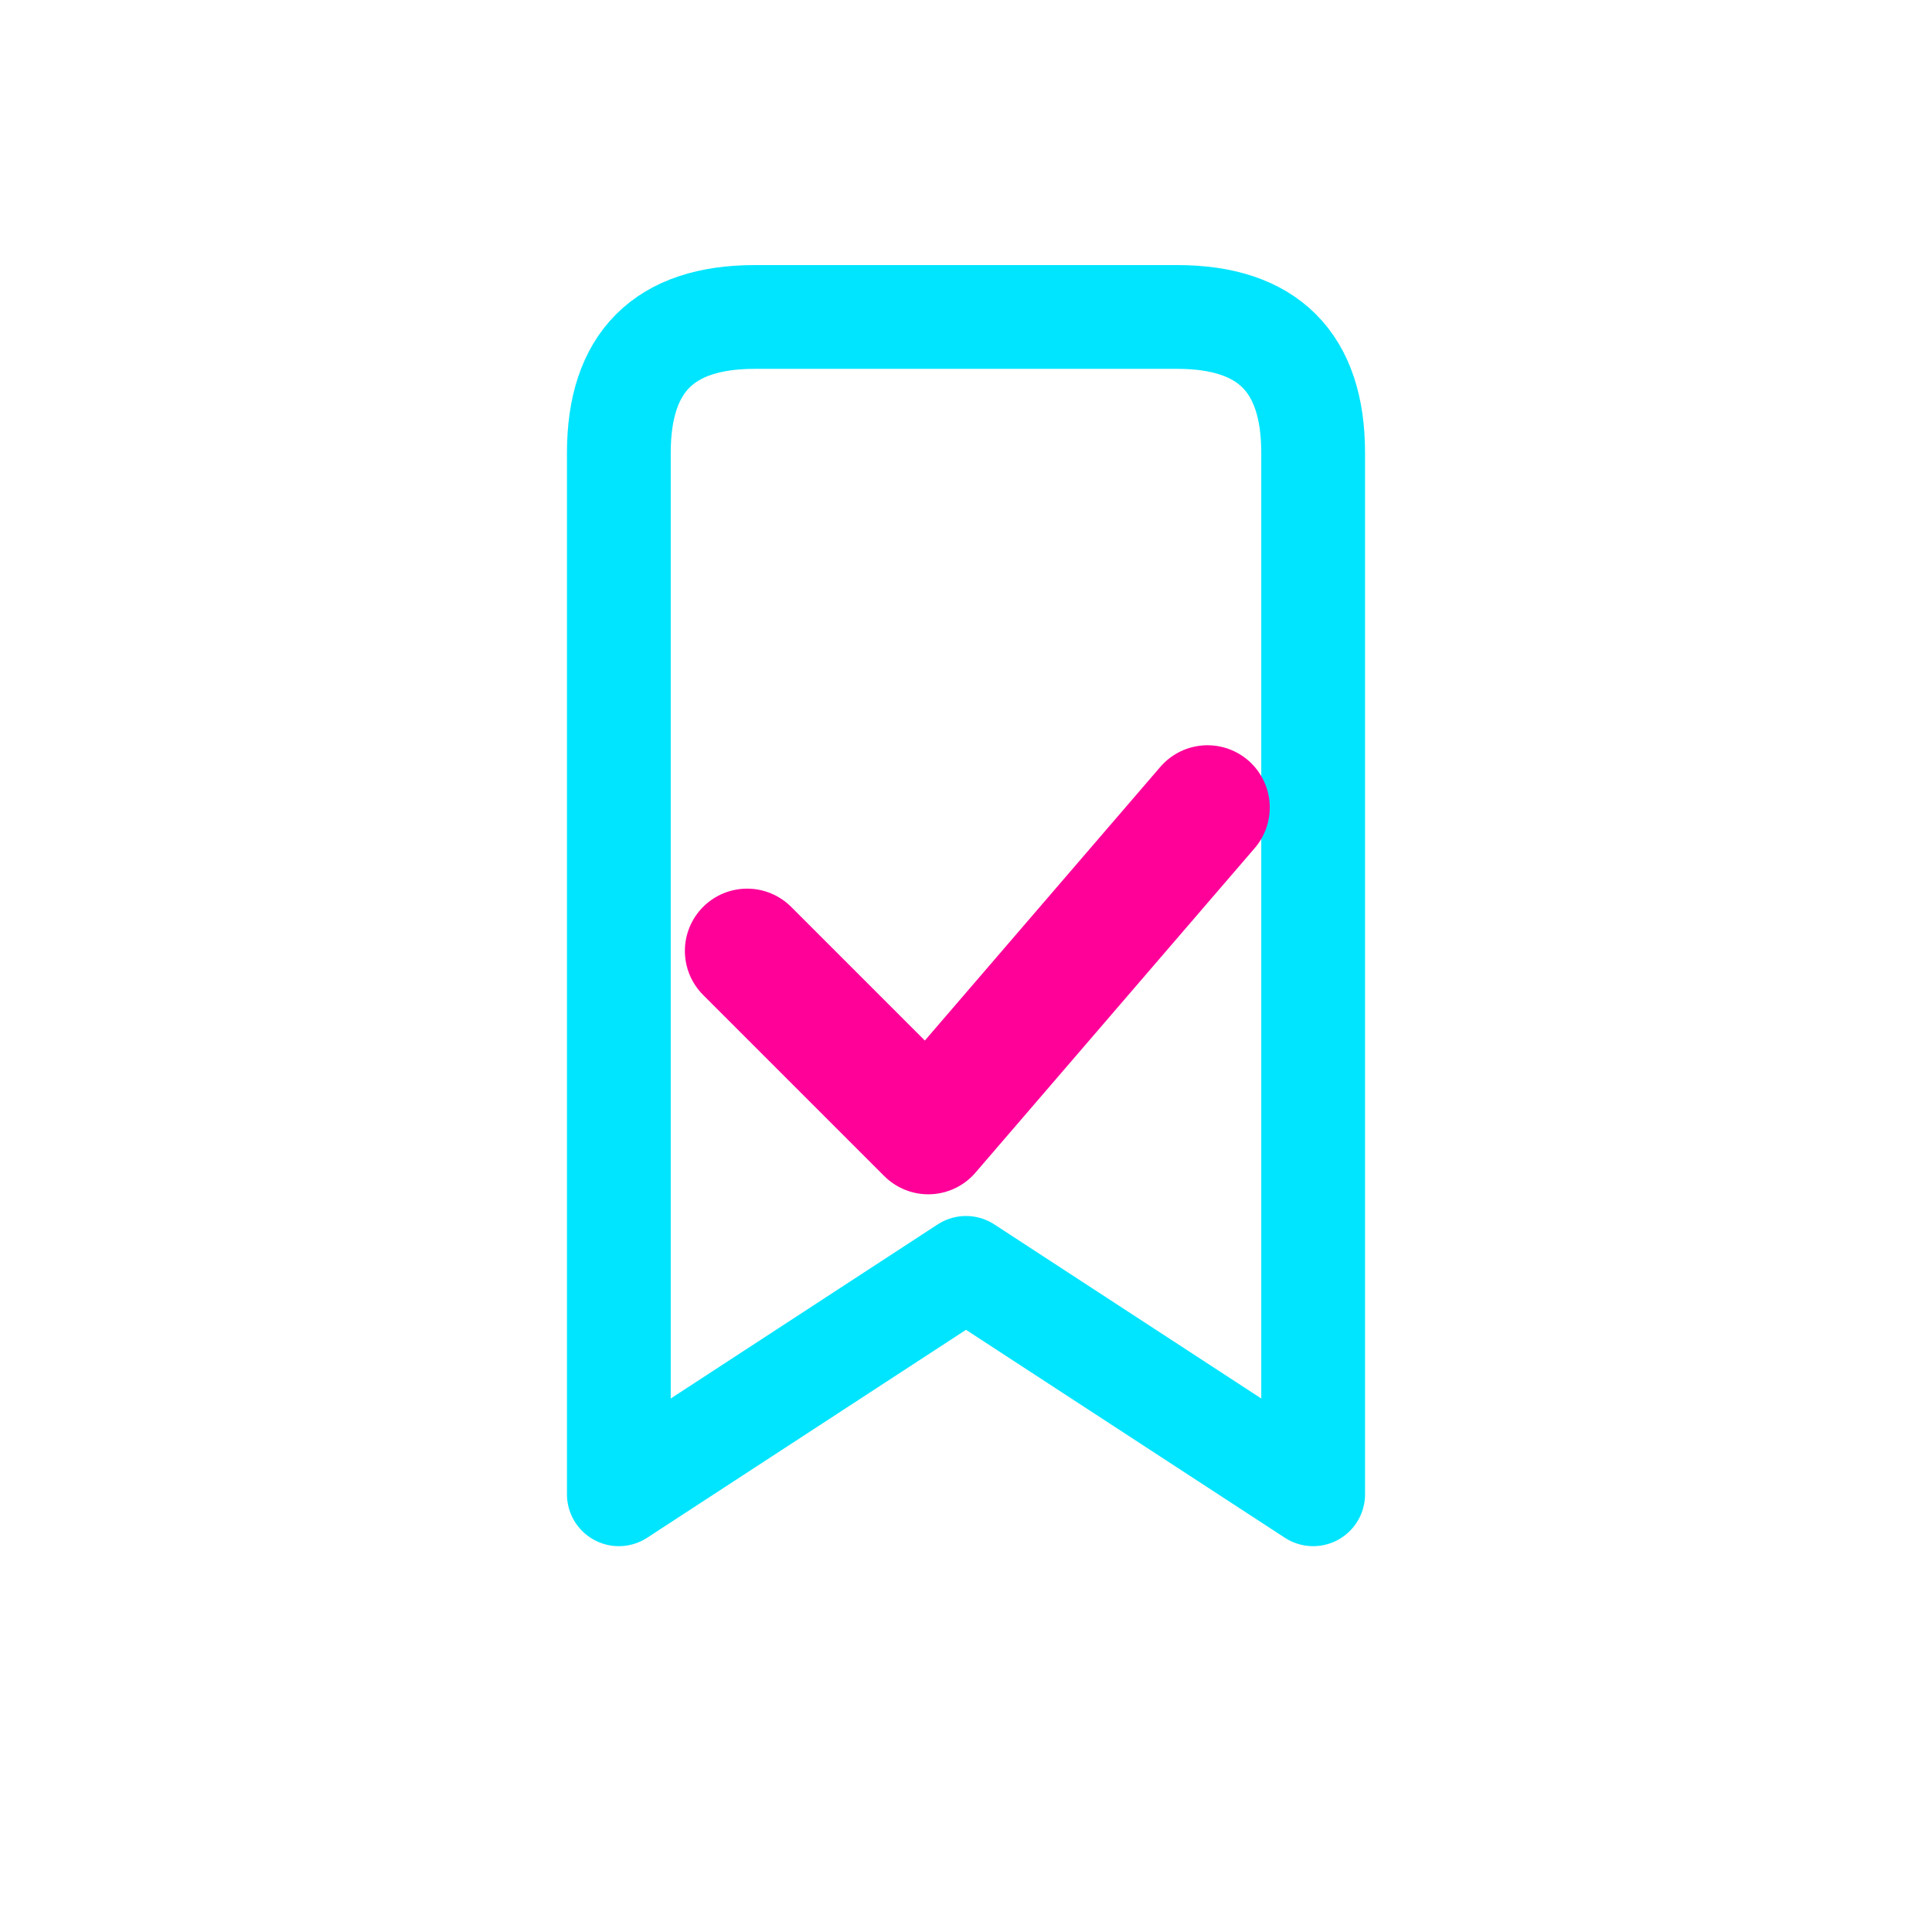
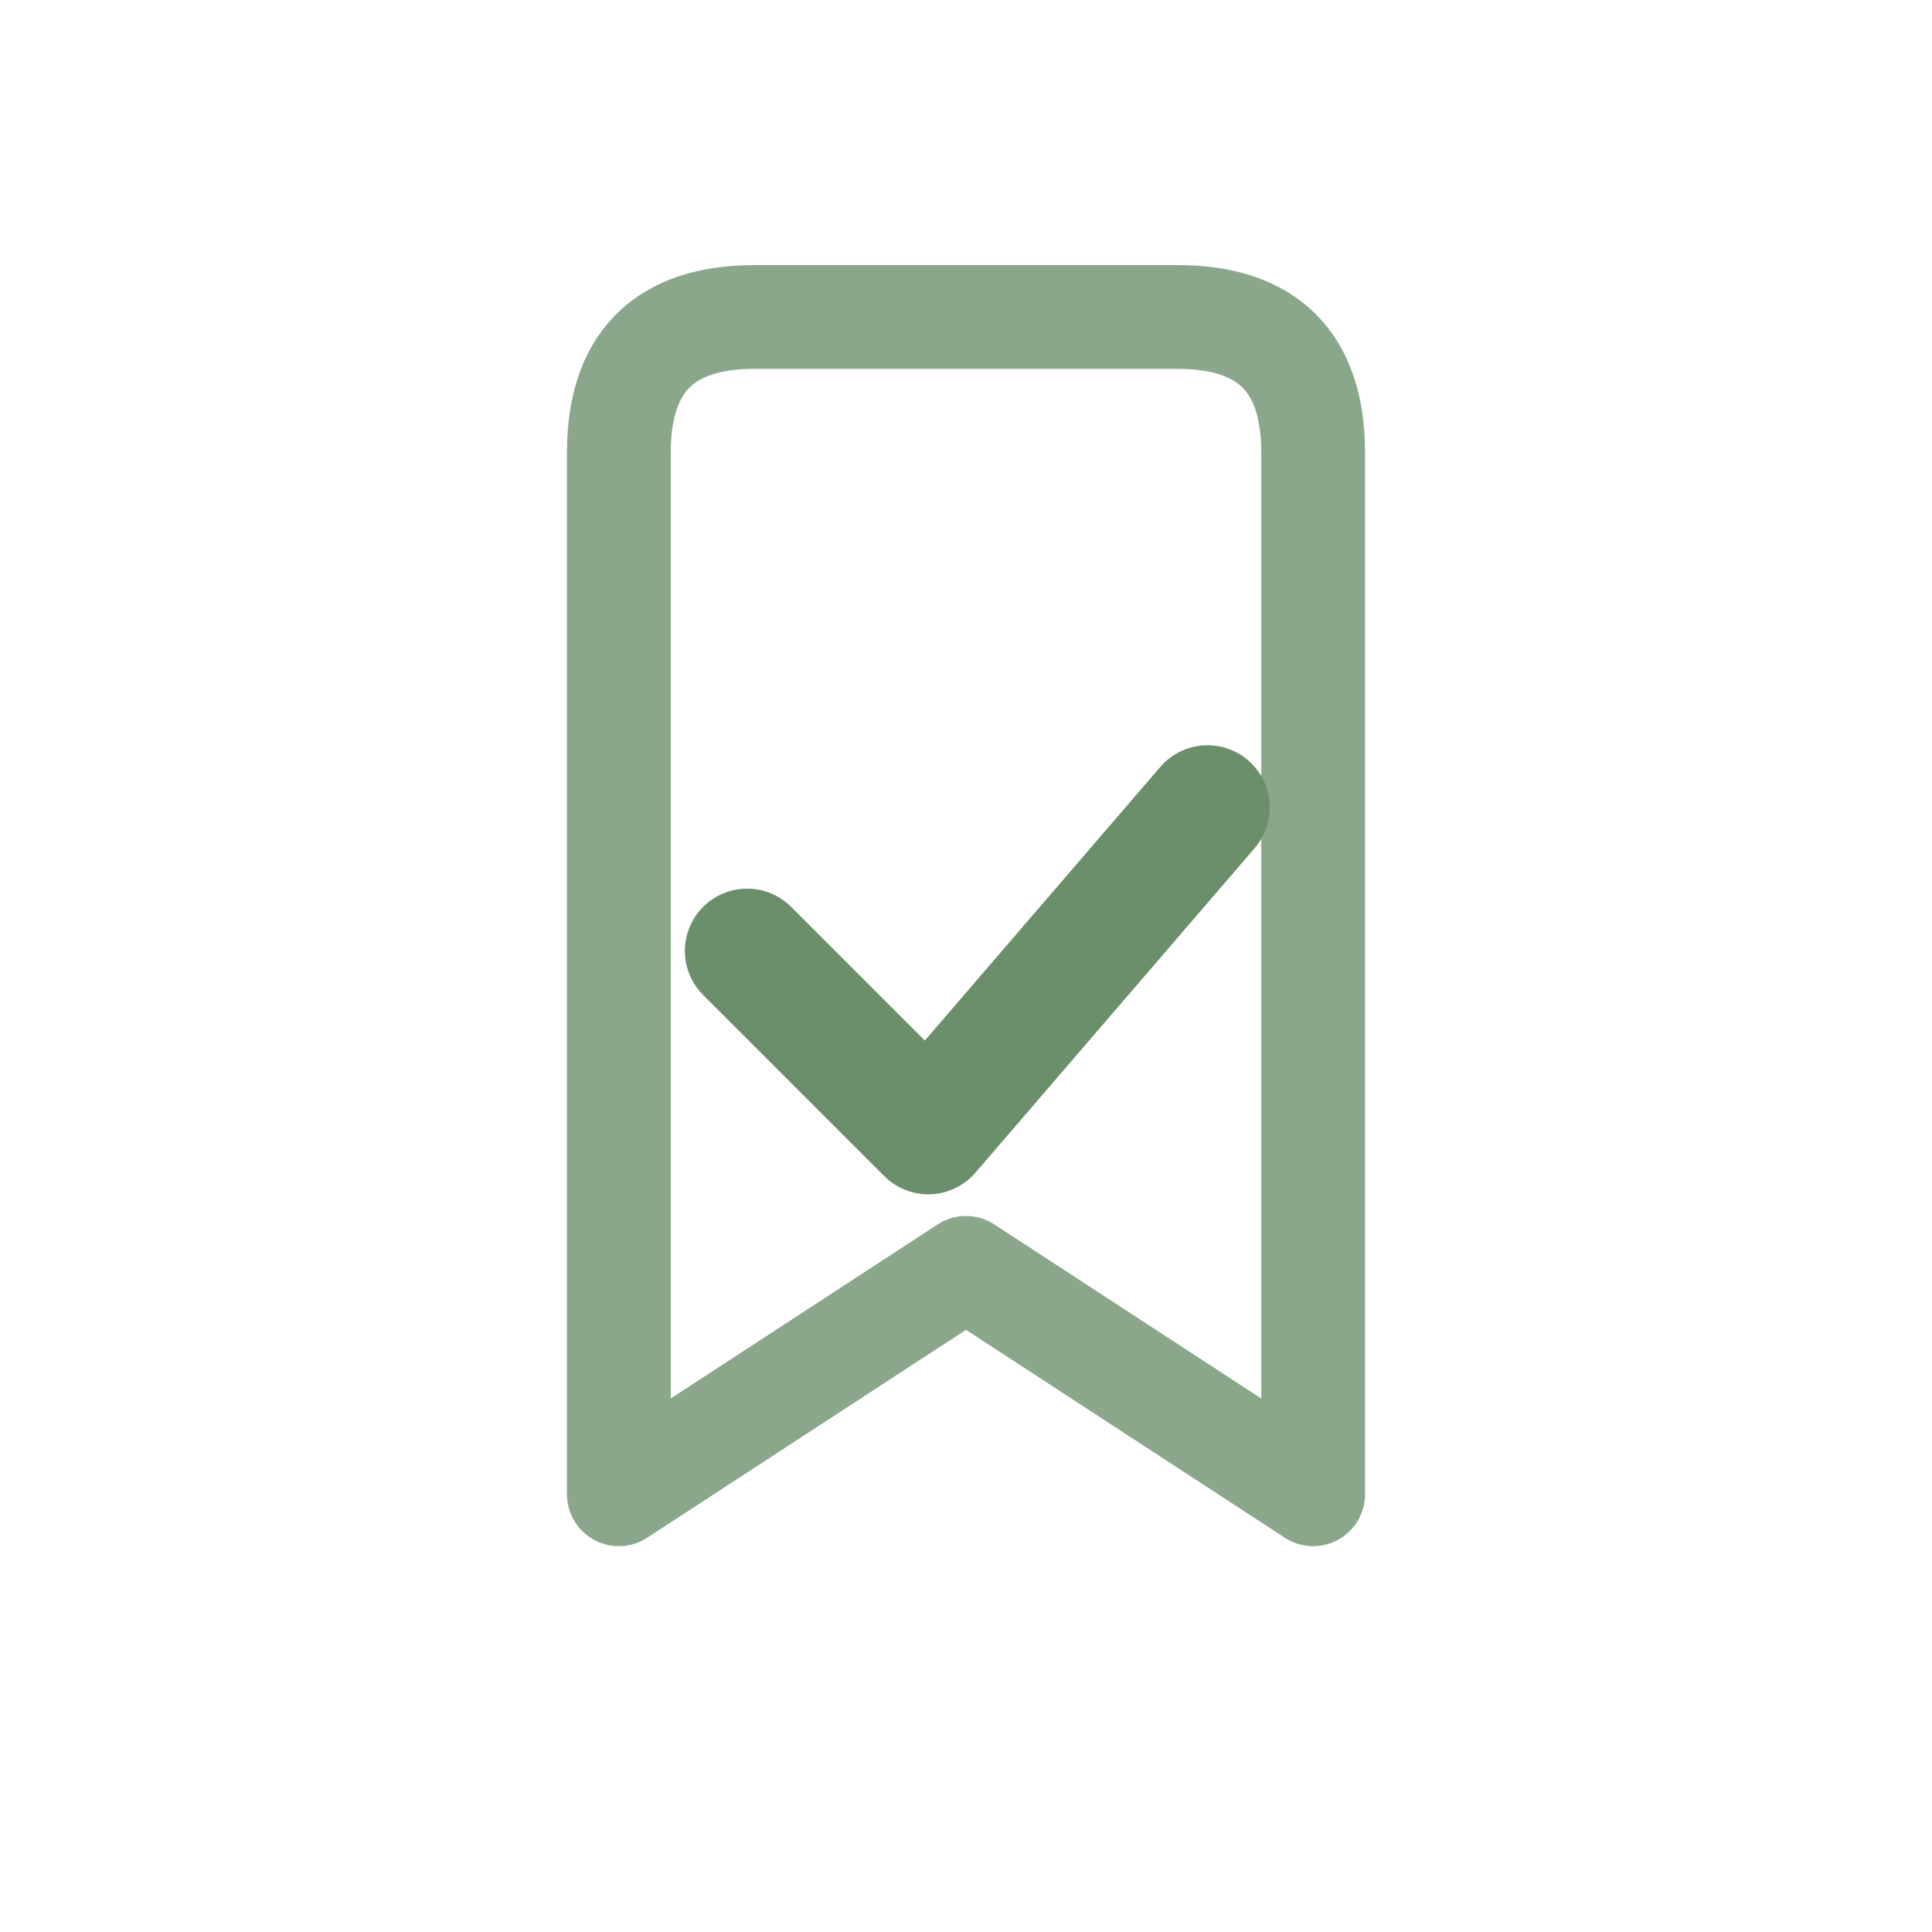
<svg xmlns="http://www.w3.org/2000/svg" viewBox="0 0 512 512">
-   <path d="M164,120 Q164,84 200,84 L312,84 Q348,84 348,120 L348,396 L256,336 L164,396 Z" fill="none" stroke="#00e5ff" stroke-width="27.5" stroke-linejoin="round" />
-   <path d="M198,252 L246,300 L320,214" fill="none" stroke="#ff0099" stroke-width="33" stroke-linecap="round" stroke-linejoin="round" />
+   <path d="M164,120 Q164,84 200,84 L312,84 Q348,84 348,120 L348,396 L256,336 L164,396 Z" fill="none" stroke="#8BA78B" stroke-width="27.5" stroke-linejoin="round" />
+   <path d="M198,252 L246,300 L320,214" fill="none" stroke="#6B8E6B" stroke-width="33" stroke-linecap="round" stroke-linejoin="round" />
</svg>
